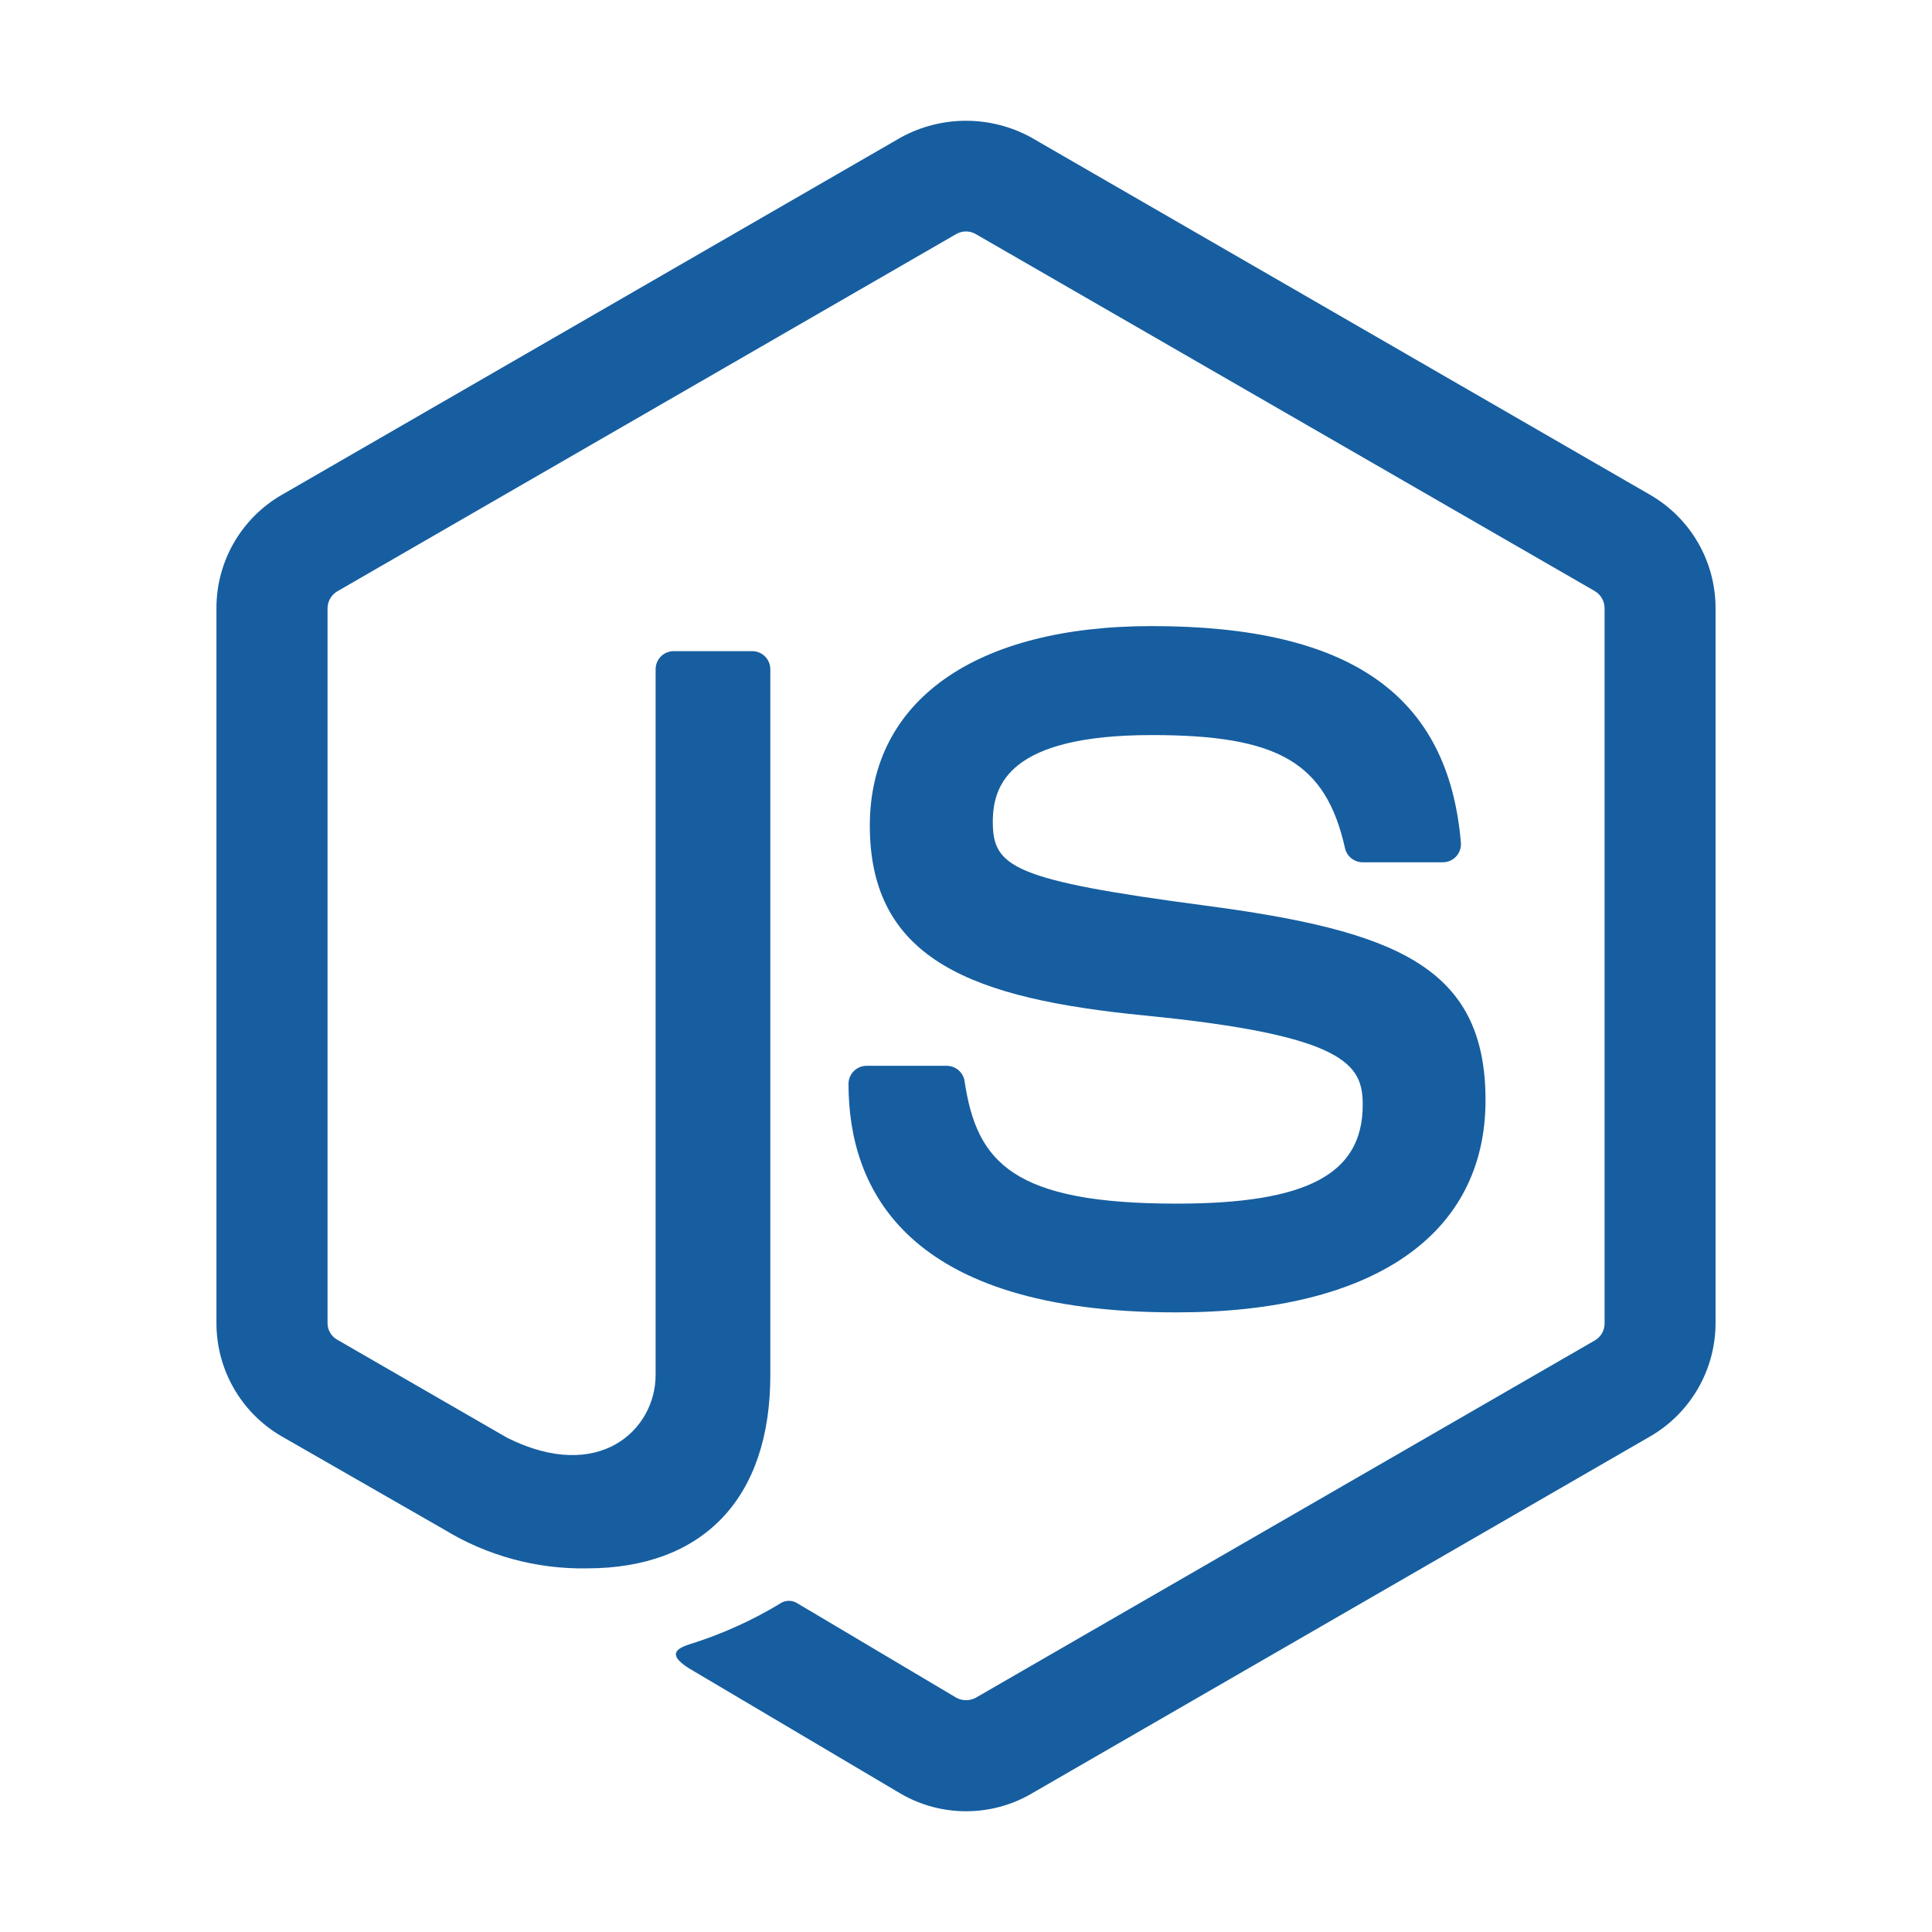
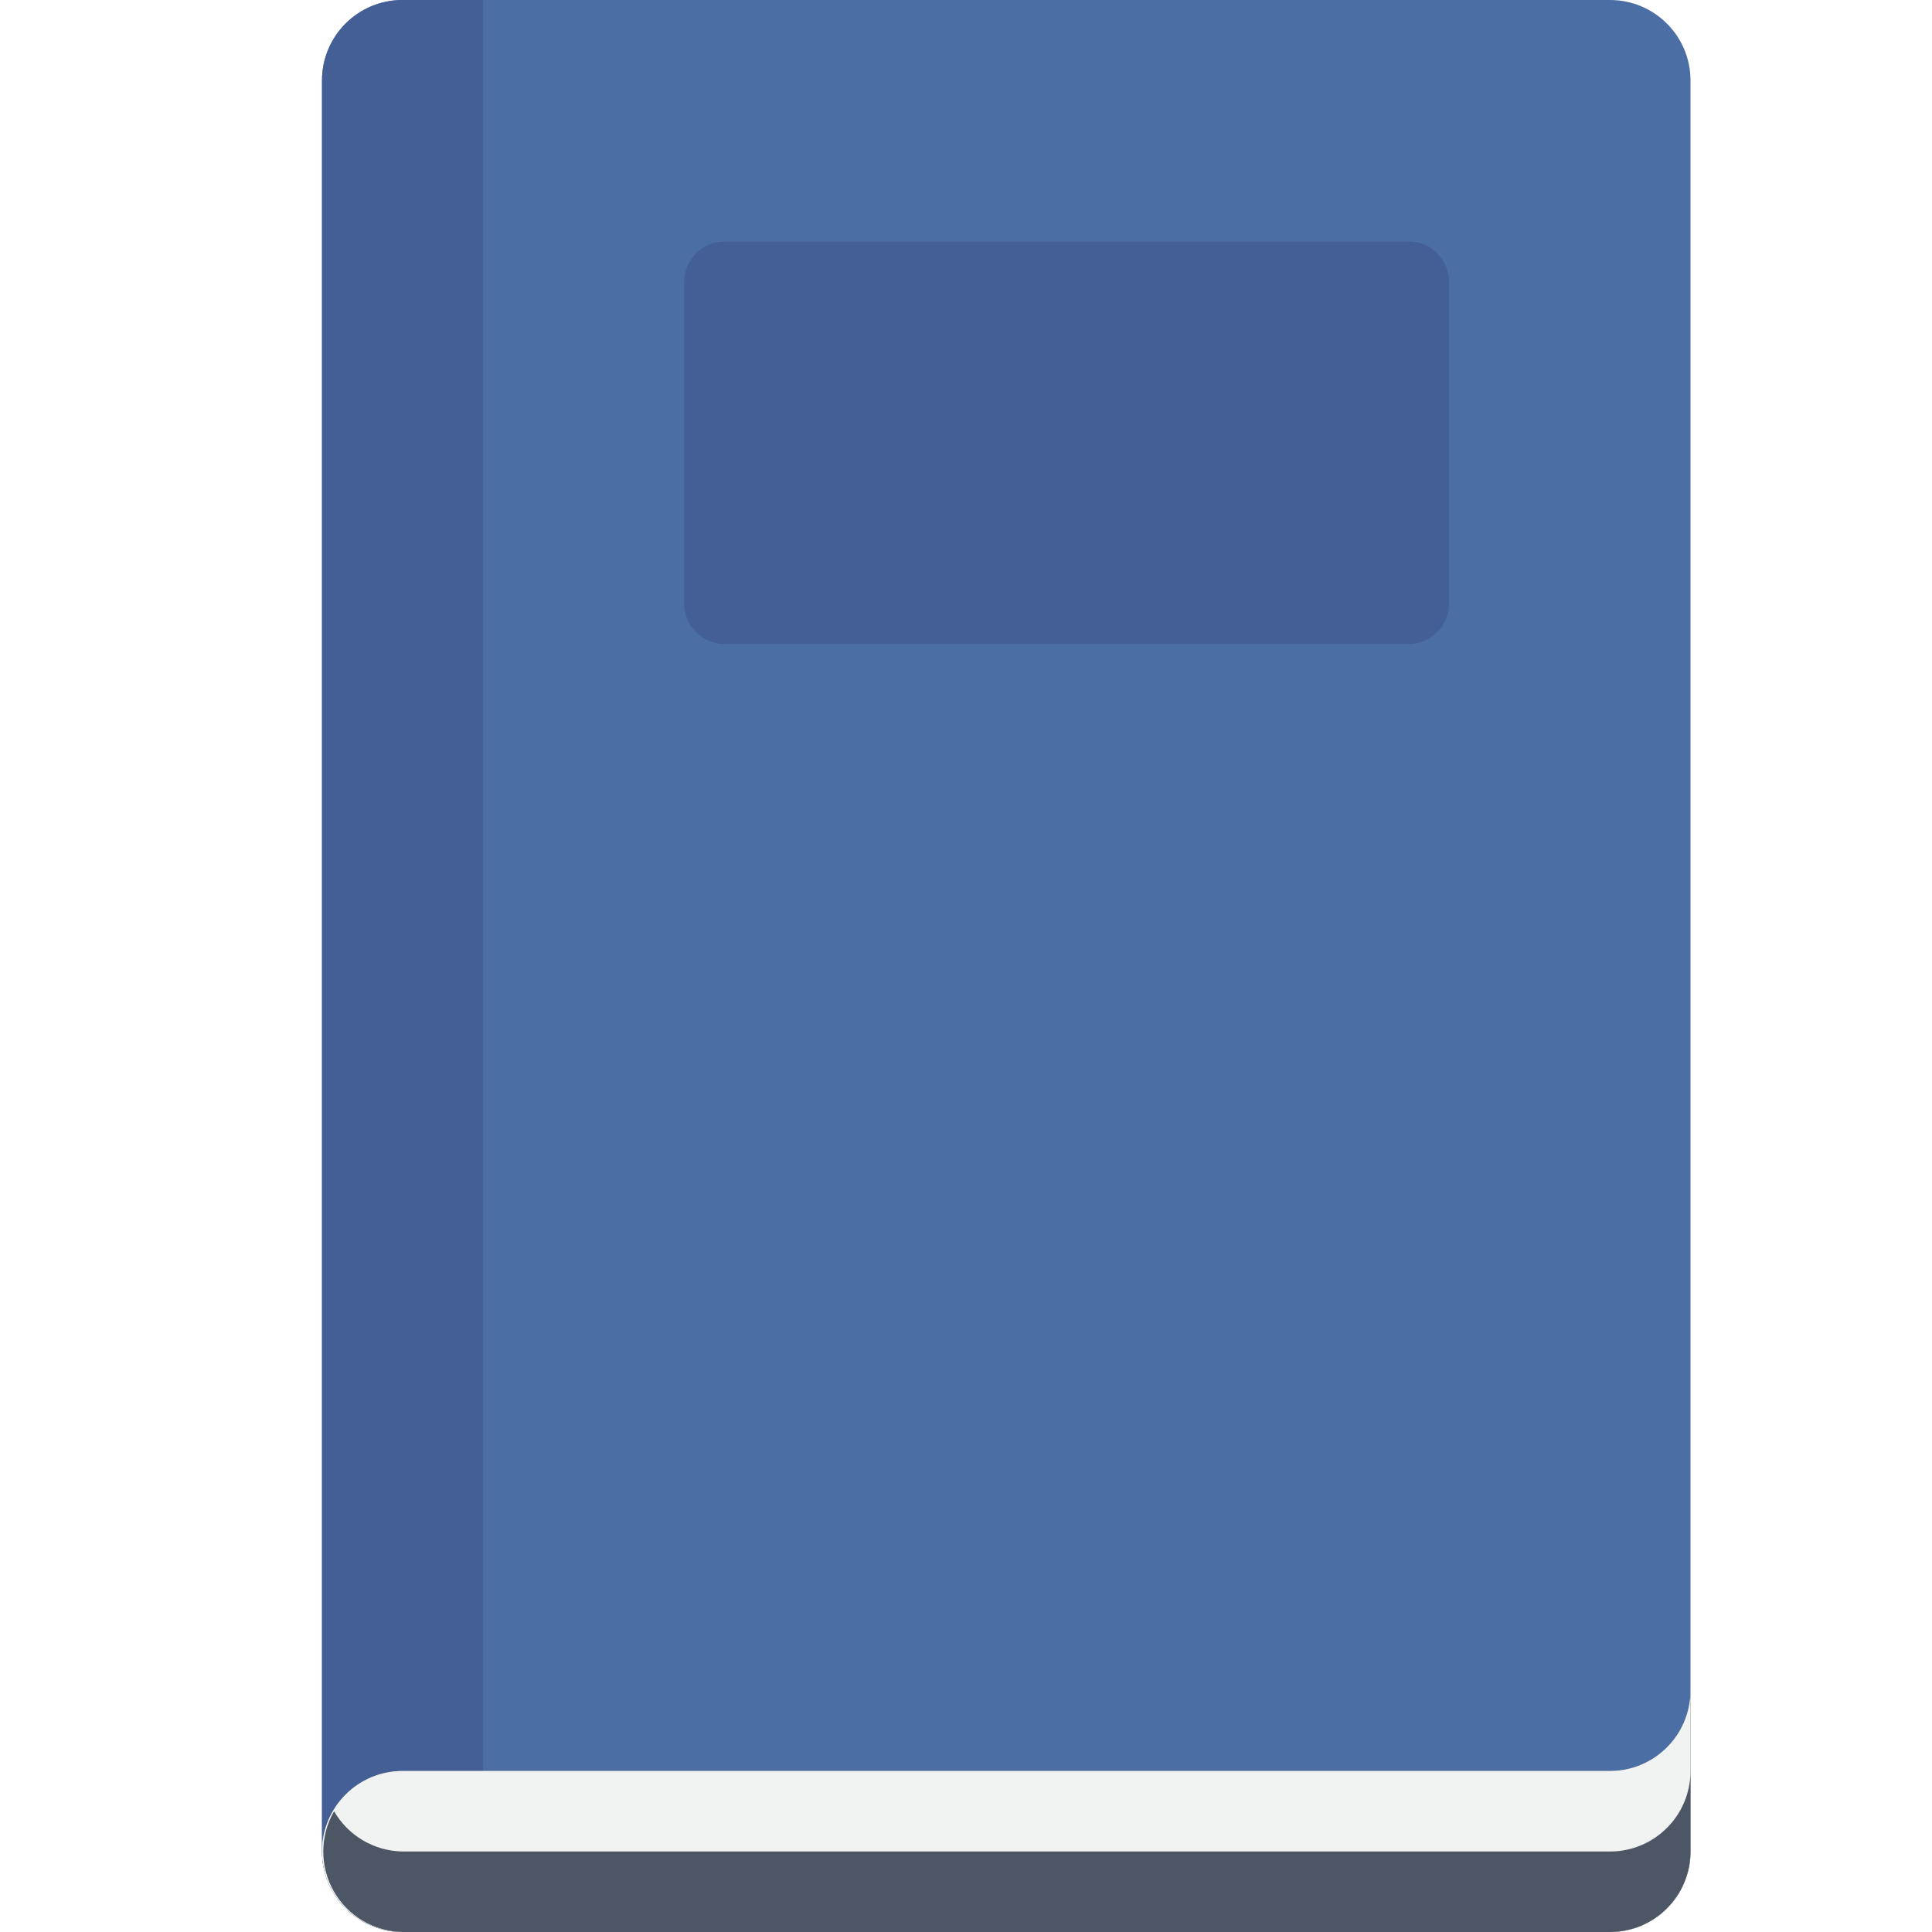
- <svg xmlns="http://www.w3.org/2000/svg" viewBox="0 0 32 32">
-   <path d="M16,30a2.151,2.151,0,0,1-1.076-.288L11.5,27.685c-.511-.286-.262-.387-.093-.446a6.828,6.828,0,0,0,1.549-.7.263.263,0,0,1,.255.019l2.631,1.563a.34.34,0,0,0,.318,0l10.26-5.922a.323.323,0,0,0,.157-.278V10.075a.331.331,0,0,0-.159-.283L16.158,3.875a.323.323,0,0,0-.317,0L5.587,9.794a.33.33,0,0,0-.162.281V21.916a.315.315,0,0,0,.161.274L8.4,23.814c1.525.762,2.459-.136,2.459-1.038V11.085a.3.3,0,0,1,.3-.3h1.3a.3.3,0,0,1,.3.3V22.777c0,2.035-1.108,3.2-3.038,3.2a4.389,4.389,0,0,1-2.363-.642L4.661,23.788a2.166,2.166,0,0,1-1.076-1.872V10.075A2.162,2.162,0,0,1,4.661,8.2L14.922,2.276a2.246,2.246,0,0,1,2.156,0L27.338,8.2a2.165,2.165,0,0,1,1.077,1.87V21.916a2.171,2.171,0,0,1-1.077,1.872l-10.26,5.924A2.152,2.152,0,0,1,16,30Z" style="fill:#165EA0" />
-   <path d="M14.054,17.953a.3.3,0,0,1,.3-.3h1.327a.3.3,0,0,1,.295.251c.2,1.351.8,2.032,3.513,2.032,2.161,0,3.082-.489,3.082-1.636,0-.661-.261-1.152-3.62-1.481-2.808-.278-4.544-.9-4.544-3.144,0-2.07,1.745-3.305,4.67-3.305,3.287,0,4.914,1.141,5.12,3.589a.3.3,0,0,1-.295.323H22.566a.3.3,0,0,1-.288-.232c-.319-1.421-1.1-1.875-3.2-1.875-2.36,0-2.634.822-2.634,1.438,0,.746.324.964,3.51,1.385,3.153.417,4.651,1.007,4.651,3.223,0,2.236-1.864,3.516-5.115,3.516C14.995,21.743,14.054,19.682,14.054,17.953Z" style="fill:#165EA0" />
+ <svg xmlns="http://www.w3.org/2000/svg" width="32" height="32" viewBox="0 0 48 48">
+   <defs>
+     <style>.cls-2{fill:#445f96}</style>
+   </defs>
+   <g id="Book">
+     <rect width="34" height="48" x="8" rx="2" ry="2" style="fill:#4b6ea4" />
+     <path d="M10 0h2v48h-2a2 2 0 0 1-2-2V2a2 2 0 0 1 2-2Z" class="cls-2" />
+     <path d="M40 44H10a2 2 0 0 0 0 4h30a2 2 0 0 0 2-2v-4a2 2 0 0 1-2 2Z" style="fill:#a09b8c" />
+     <path d="M40 44H10a2 2 0 0 0 0 4h30a2 2 0 0 0 2-2v-4a2 2 0 0 1-2 2Z" style="fill:#f1f2f2" />
+     <path d="M42 44v2a2 2 0 0 1-2 2H10a2 2 0 0 1-1.7-3 2 2 0 0 0 1.7 1h30a2 2 0 0 0 2-2Z" style="fill:#4c5665" />
+     <rect width="19" height="10" x="17" y="6" class="cls-2" rx="1" ry="1" />
+   </g>
</svg>
